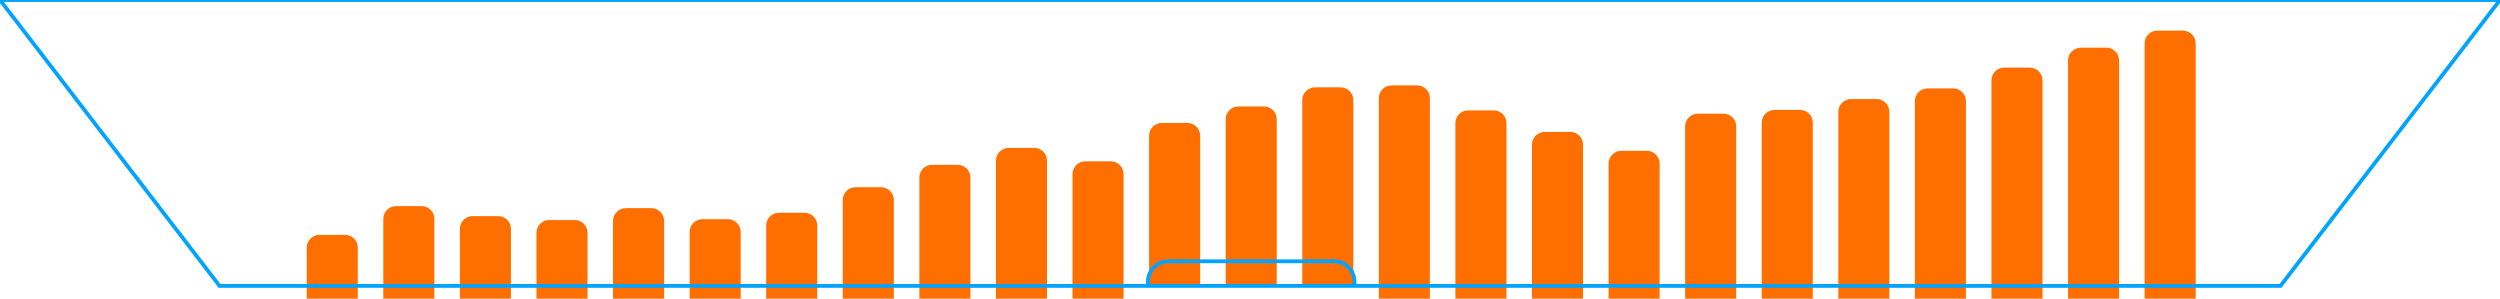
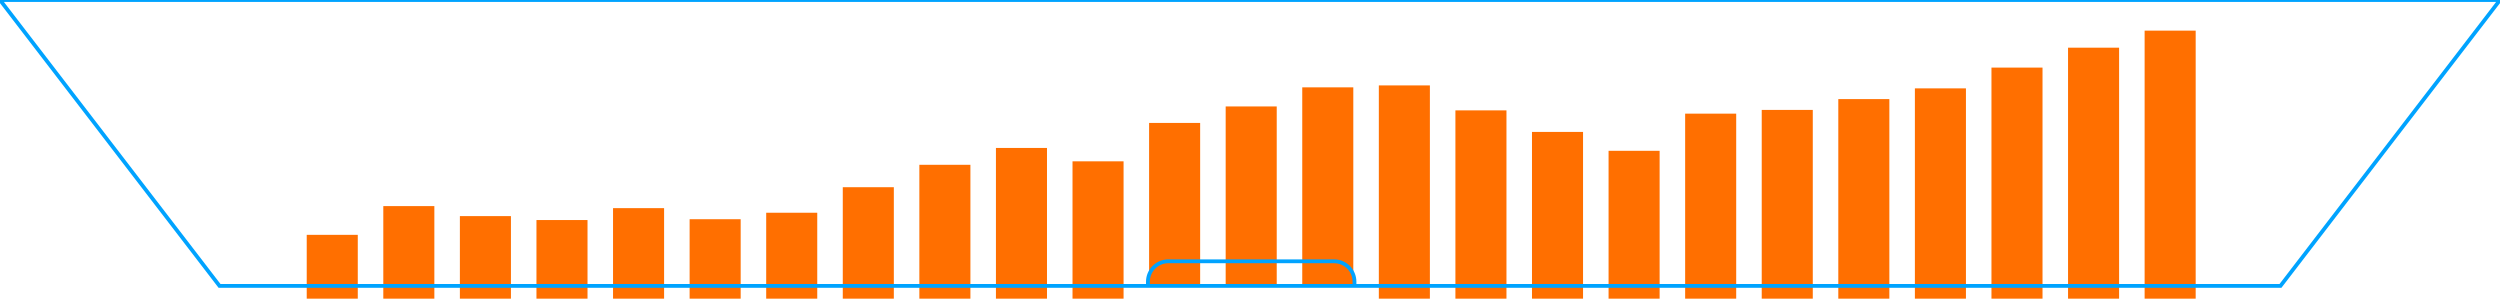
<svg xmlns="http://www.w3.org/2000/svg" width="489.69" height="58.5" viewBox="0 0 489.69 58.5">
  <g id="bars" fill="#FF6F00">
-     <path id="bar-01" d="M60.08 58.5 V48.5 A2.5 2.5 0 0 1 62.58 46 H67.58 A2.5 2.5 0 0 1 70.08 48.5 V58.5 Z" />
-     <path id="bar-02" d="M75.08 58.5 V42.87 A2.5 2.5 0 0 1 77.58 40.37 H82.58 A2.5 2.5 0 0 1 85.08 42.87 V58.5 Z" />
-     <path id="bar-03" d="M90.08 58.5 V44.83 A2.5 2.5 0 0 1 92.58 42.33 H97.58 A2.5 2.5 0 0 1 100.08 44.83 V58.5 Z" />
-     <path id="bar-04" d="M105.08 58.5 V45.6 A2.5 2.5 0 0 1 107.58 43.1 H112.58 A2.5 2.5 0 0 1 115.08 45.6 V58.5 Z" />
-     <path id="bar-05" d="M120.08 58.5 V43.27 A2.5 2.5 0 0 1 122.58 40.77 H127.58 A2.5 2.5 0 0 1 130.08 43.27 V58.5 Z" />
-     <path id="bar-06" d="M135.08 58.5 V45.44 A2.5 2.5 0 0 1 137.58 42.94 H142.58 A2.5 2.5 0 0 1 145.08 45.44 V58.5 Z" />
-     <path id="bar-07" d="M150.08 58.5 V44.17 A2.5 2.5 0 0 1 152.58 41.67 H157.58 A2.5 2.5 0 0 1 160.08 44.17 V58.5 Z" />
-     <path id="bar-08" d="M165.08 58.5 V39.17 A2.5 2.5 0 0 1 167.58 36.67 H172.58 A2.5 2.5 0 0 1 175.08 39.17 V58.5 Z" />
-     <path id="bar-09" d="M180.08 58.5 V34.78 A2.5 2.5 0 0 1 182.58 32.28 H187.58 A2.5 2.5 0 0 1 190.08 34.78 V58.5 Z" />
-     <path id="bar-10" d="M195.08 58.5 V31.48 A2.5 2.5 0 0 1 197.58 28.98 H202.58 A2.5 2.5 0 0 1 205.08 31.48 V58.5 Z" />
-     <path id="bar-11" d="M210.08 58.5 V34.1 A2.5 2.5 0 0 1 212.58 31.6 H217.58 A2.5 2.5 0 0 1 220.08 34.1 V58.5 Z" />
-     <path id="bar-12" d="M225.08 56 V26.58 A2.5 2.5 0 0 1 227.58 24.08 H232.58 A2.5 2.5 0 0 1 235.08 26.58 V56 Z" />
-     <path id="bar-13" d="M240.08 56 V23.35 A2.5 2.5 0 0 1 242.58 20.85 H247.58 A2.5 2.5 0 0 1 250.08 23.35 V56 Z" />
-     <path id="bar-14" d="M255.08 56 V19.61 A2.5 2.5 0 0 1 257.58 17.11 H262.58 A2.5 2.5 0 0 1 265.08 19.61 V56 Z" />
-     <path id="bar-15" d="M270.08 58.5 V19.23 A2.5 2.5 0 0 1 272.58 16.73 H277.58 A2.5 2.5 0 0 1 280.08 19.23 V58.5 Z" />
-     <path id="bar-16" d="M285.08 58.5 V24.12 A2.5 2.5 0 0 1 287.58 21.62 H292.58 A2.5 2.5 0 0 1 295.08 24.12 V58.5 Z" />
-     <path id="bar-17" d="M300.08 58.5 V28.34 A2.5 2.5 0 0 1 302.58 25.84 H307.58 A2.5 2.5 0 0 1 310.08 28.34 V58.5 Z" />
-     <path id="bar-18" d="M315.08 58.5 V32.04 A2.5 2.5 0 0 1 317.58 29.54 H322.58 A2.5 2.5 0 0 1 325.08 32.04 V58.5 Z" />
-     <path id="bar-19" d="M330.08 58.5 V24.76 A2.5 2.5 0 0 1 332.58 22.26 H337.58 A2.5 2.5 0 0 1 340.08 24.76 V58.5 Z" />
-     <path id="bar-20" d="M345.08 58.5 V24.03 A2.5 2.5 0 0 1 347.58 21.53 H352.58 A2.5 2.5 0 0 1 355.08 24.03 V58.5 Z" />
-     <path id="bar-21" d="M360.08 58.5 V21.91 A2.5 2.5 0 0 1 362.58 19.41 H367.58 A2.5 2.5 0 0 1 370.08 21.91 V58.5 Z" />
-     <path id="bar-22" d="M375.08 58.5 V19.81 A2.5 2.5 0 0 1 377.58 17.31 H382.58 A2.5 2.5 0 0 1 385.08 19.81 V58.5 Z" />
-     <path id="bar-23" d="M390.08 58.5 V15.74 A2.5 2.5 0 0 1 392.58 13.24 H397.58 A2.5 2.5 0 0 1 400.08 15.74 V58.5 Z" />
-     <path id="bar-24" d="M405.08 58.5 V11.84 A2.5 2.5 0 0 1 407.58 9.34 H412.58 A2.5 2.5 0 0 1 415.08 11.84 V58.5 Z" />
-     <path id="bar-25" d="M420.08 58.5 V8.5 A2.5 2.5 0 0 1 422.58 6 H427.58 A2.5 2.5 0 0 1 430.08 8.5 V58.5 Z" />
+     <path id="bar-01" d="M60.08 58.5 V46 H70.08 V58.5 Z" />
+     <path id="bar-02" d="M75.08 58.5 V40.37 H85.08 V58.5 Z" />
+     <path id="bar-03" d="M90.08 58.5 V42.33 H100.08 V58.5 Z" />
+     <path id="bar-04" d="M105.08 58.5 V43.1 H115.08 V58.5 Z" />
+     <path id="bar-05" d="M120.08 58.5 V40.77 H130.08 V58.5 Z" />
+     <path id="bar-06" d="M135.08 58.5 V42.94 H145.08 V58.5 Z" />
+     <path id="bar-07" d="M150.08 58.5 V41.67 H160.08 V58.5 Z" />
+     <path id="bar-08" d="M165.08 58.5 V36.67 H175.08 V58.5 Z" />
+     <path id="bar-09" d="M180.08 58.5 V32.28 H190.08 V58.5 Z" />
+     <path id="bar-10" d="M195.08 58.5 V28.98 H205.08 V58.5 Z" />
+     <path id="bar-11" d="M210.08 58.5 V31.6 H220.08 V58.5 Z" />
+     <path id="bar-12" d="M225.08 56 V24.08 H235.08 V56 Z" />
+     <path id="bar-13" d="M240.08 56 V20.85 H250.08 V56 Z" />
+     <path id="bar-14" d="M255.08 56 V17.11 H265.08 V56 Z" />
+     <path id="bar-15" d="M270.08 58.5 V16.73 H280.08 V58.5 Z" />
+     <path id="bar-16" d="M285.08 58.5 V21.62 H295.08 V58.5 Z" />
+     <path id="bar-17" d="M300.08 58.5 V25.84 H310.08 V58.5 Z" />
+     <path id="bar-18" d="M315.08 58.5 V29.54 H325.08 V58.5 Z" />
+     <path id="bar-19" d="M330.08 58.5 V22.26 H340.08 V58.5 Z" />
+     <path id="bar-20" d="M345.08 58.5 V21.53 H355.08 V58.5 Z" />
+     <path id="bar-21" d="M360.08 58.5 V19.41 H370.08 V58.5 Z" />
+     <path id="bar-22" d="M375.08 58.5 V17.31 H385.08 V58.5 Z" />
+     <path id="bar-23" d="M390.08 58.5 V13.24 H400.08 V58.5 Z" />
+     <path id="bar-24" d="M405.08 58.5 V9.34 H415.08 V58.5 Z" />
+     <path id="bar-25" d="M420.08 58.5 V6 H430.08 V58.5 Z" />
  </g>
  <g id="guide" fill="none" stroke="#00A3FF" stroke-width="0.75">
    <path id="band-inside" d="M0 0 H489.69 L446.69 56 H43 Z" />
    <path id="handle-tab" d="M224.85 56 V55.18 A4 4 0 0 1 228.85 51.18 H261.31 A4 4 0 0 1 265.31 55.18 V56" />
  </g>
</svg>
